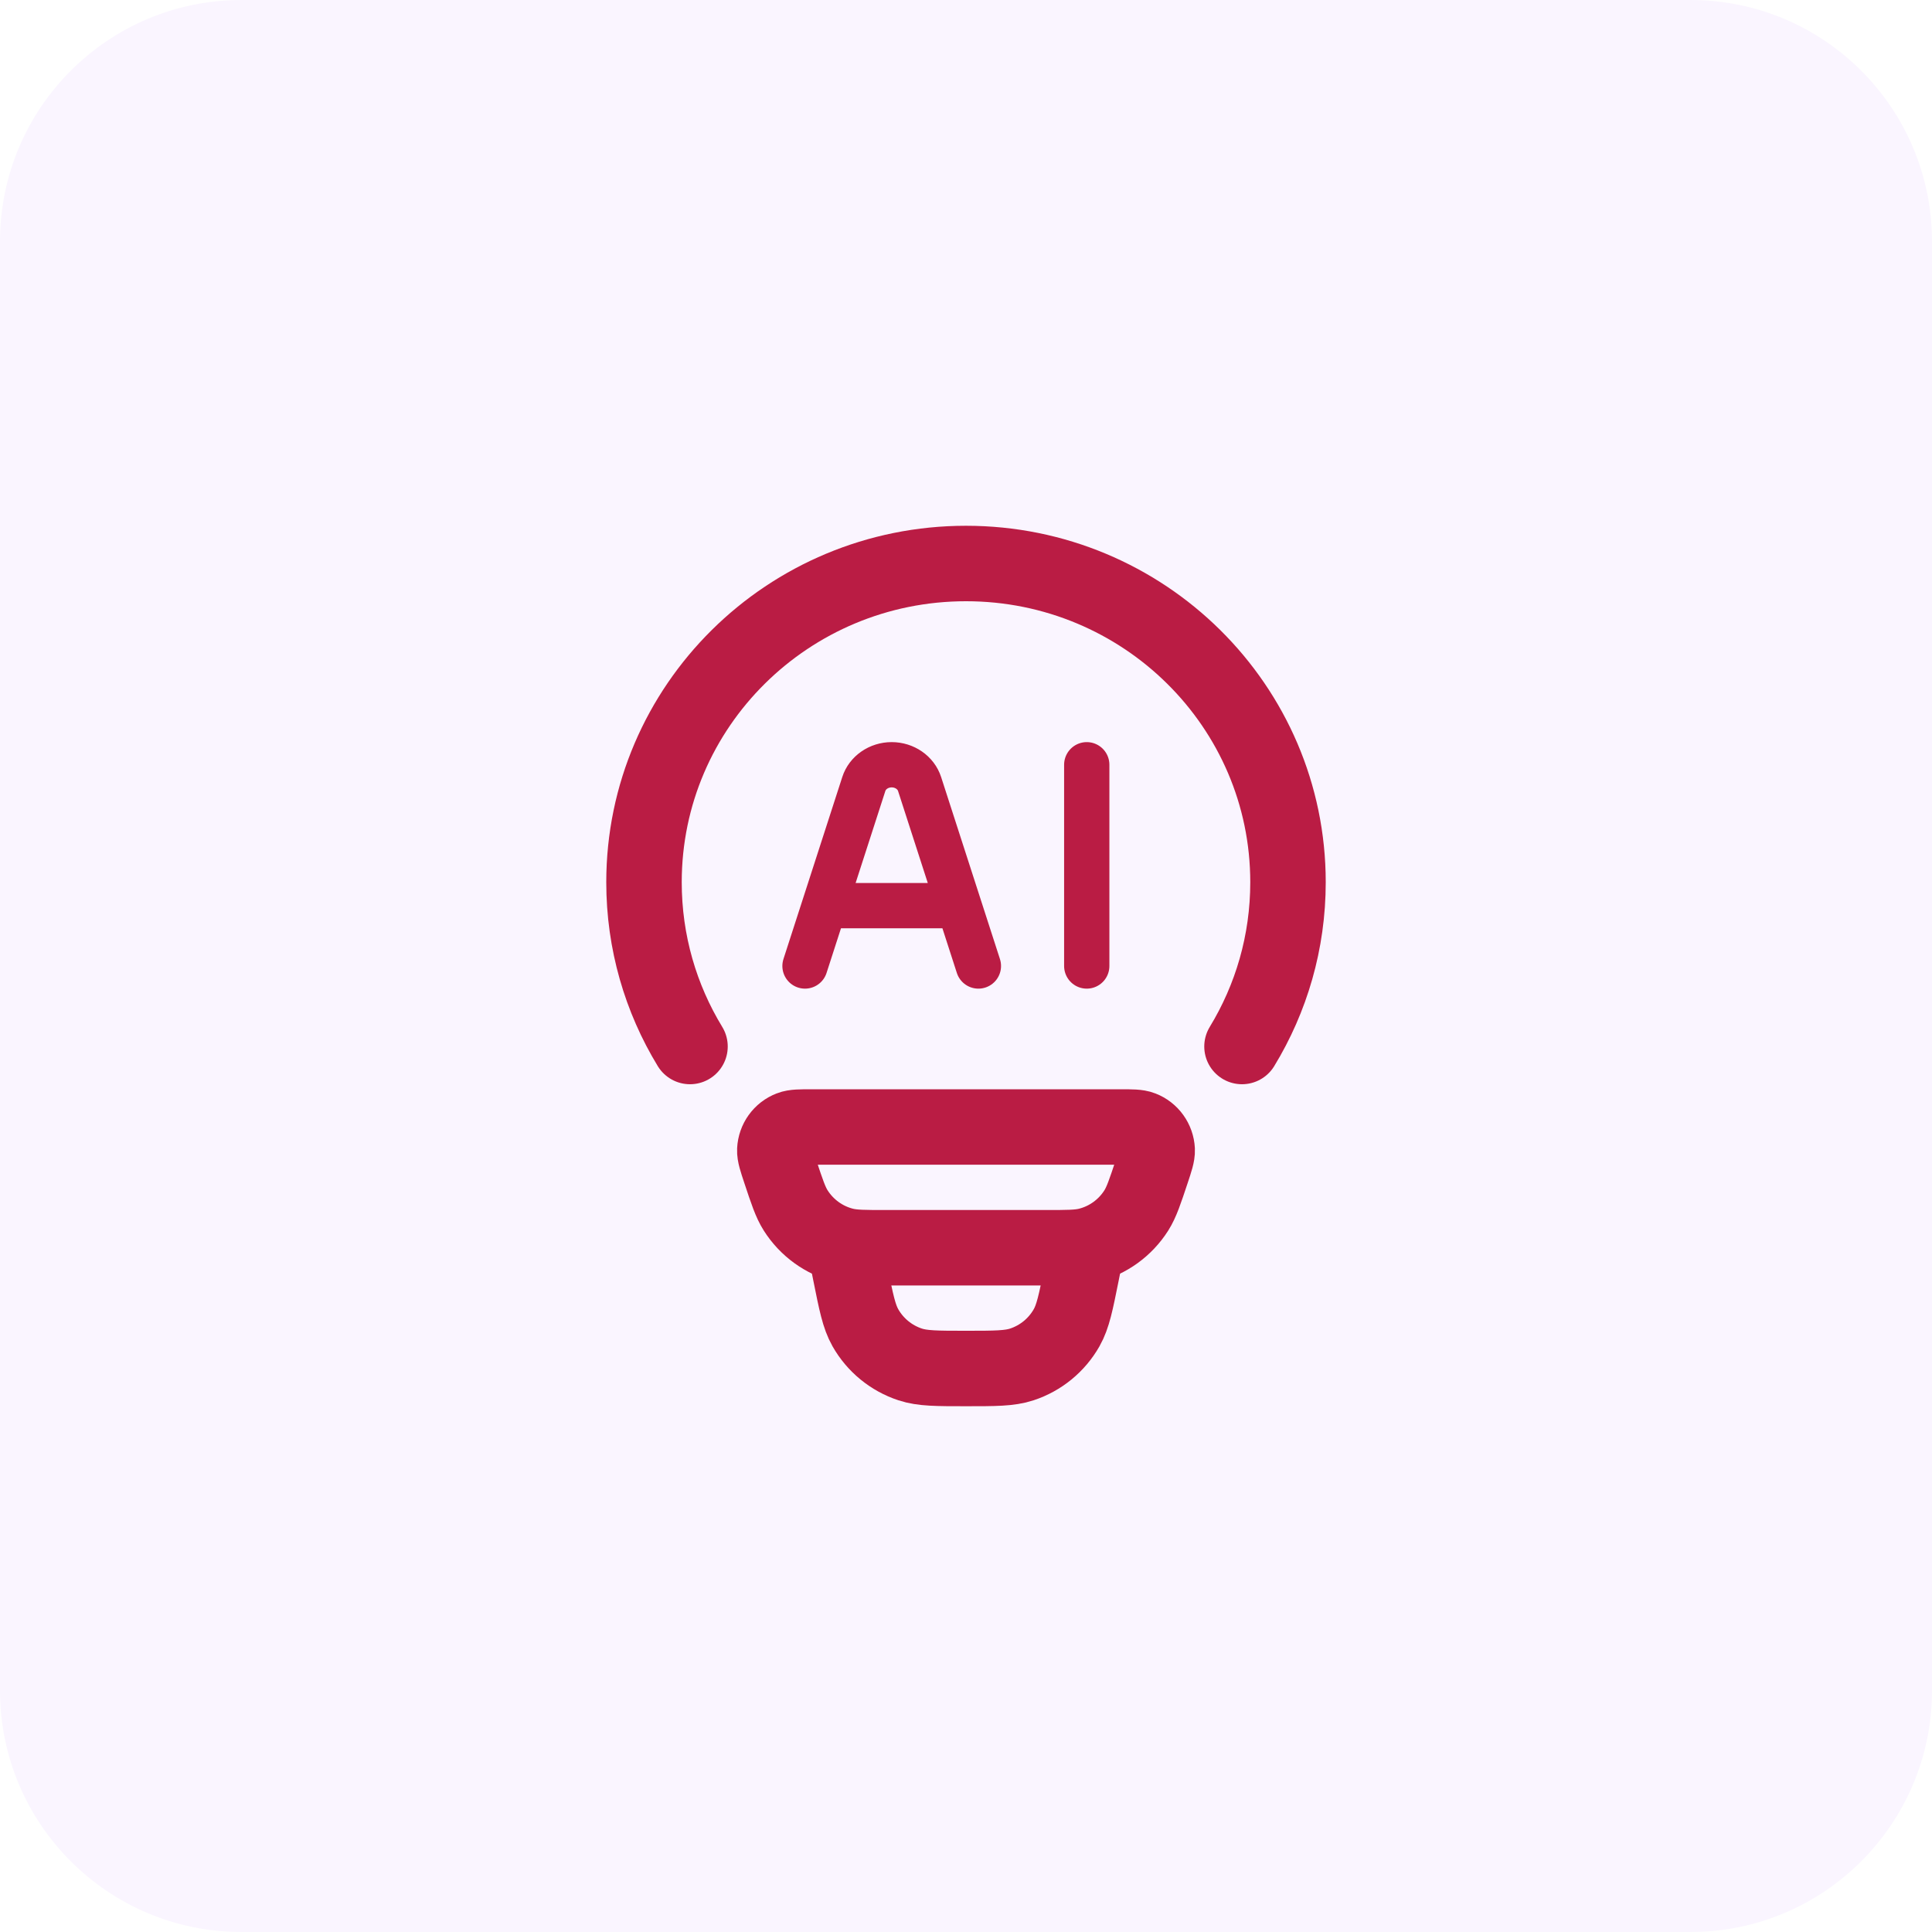
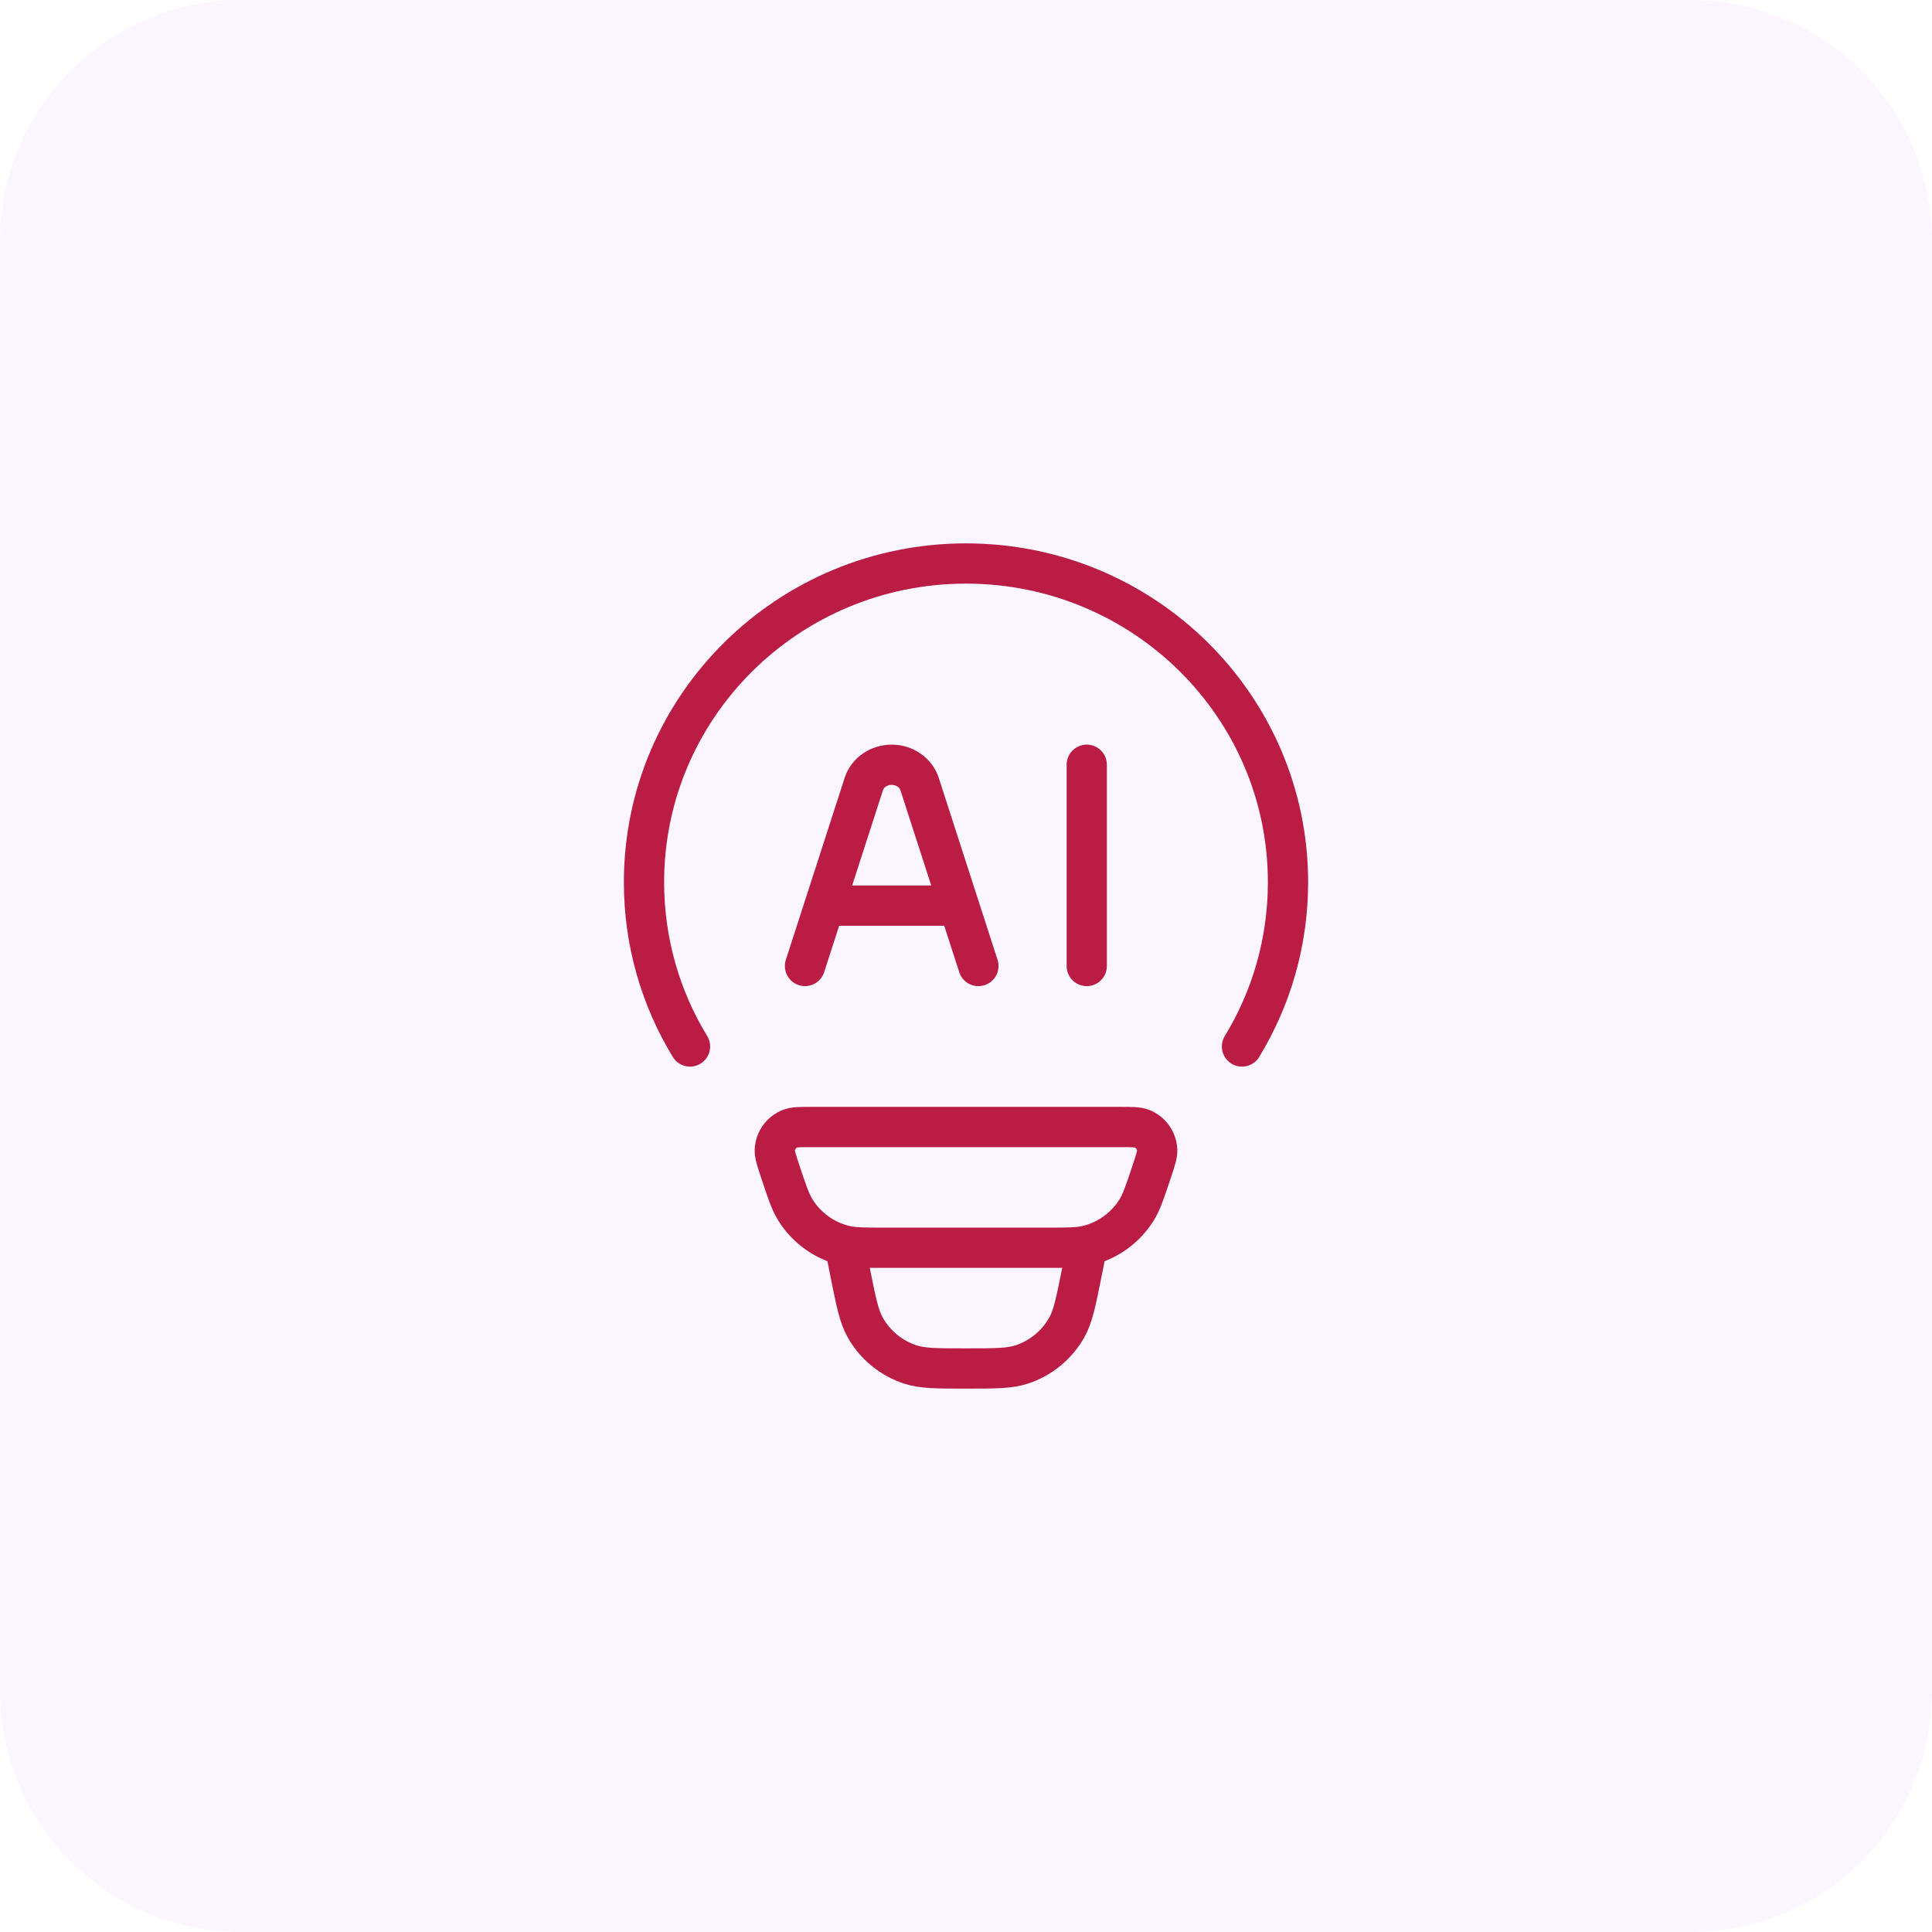
<svg xmlns="http://www.w3.org/2000/svg" width="48" height="48" viewBox="0 0 48 48" fill="none">
  <rect width="48" height="48" rx="6" fill="#FAF5FF" />
-   <path d="M17.143 26C16.417 24.808 16 23.412 16 21.919C16 17.545 19.582 14 24 14C28.418 14 32 17.545 32 21.919C32 23.412 31.583 24.808 30.857 26" stroke="#BA1C44" stroke-width="1.875" stroke-linecap="round" />
-   <path d="M19.383 29.098C19.291 28.822 19.245 28.683 19.25 28.571C19.262 28.334 19.411 28.126 19.632 28.041C19.736 28 19.881 28 20.172 28H27.828C28.119 28 28.264 28 28.368 28.041C28.589 28.126 28.738 28.334 28.75 28.571C28.755 28.683 28.709 28.822 28.617 29.098C28.447 29.609 28.362 29.865 28.232 30.072C27.957 30.506 27.527 30.817 27.031 30.941C26.794 31 26.525 31 25.988 31H22.012C21.475 31 21.206 31 20.969 30.941C20.473 30.817 20.043 30.506 19.768 30.072C19.637 29.865 19.553 29.609 19.383 29.098Z" stroke="#BA1C44" stroke-width="1.875" />
-   <path d="M27 31L26.871 31.647C26.729 32.354 26.659 32.707 26.5 32.987C26.255 33.419 25.858 33.744 25.387 33.899C25.082 34 24.721 34 24 34C23.279 34 22.918 34 22.613 33.899C22.142 33.744 21.745 33.419 21.5 32.987C21.341 32.707 21.271 32.354 21.129 31.647L21 31" stroke="#BA1C44" stroke-width="1.875" />
-   <path d="M24.308 24L22.847 19.479C22.755 19.195 22.473 19 22.154 19C21.834 19 21.552 19.195 21.461 19.479L20 24M27 19V24M20.538 22.5H23.769" stroke="#BA1C44" stroke-width="1.125" stroke-linecap="round" stroke-linejoin="round" />
+   <path d="M17.143 26C16.417 24.808 16 23.412 16 21.919C16 17.545 19.582 14 24 14C28.418 14 32 17.545 32 21.919C32 23.412 31.583 24.808 30.857 26" stroke="#BA1C44" strokeWidth="1.875" stroke-linecap="round" />
+   <path d="M19.383 29.098C19.291 28.822 19.245 28.683 19.25 28.571C19.262 28.334 19.411 28.126 19.632 28.041C19.736 28 19.881 28 20.172 28H27.828C28.119 28 28.264 28 28.368 28.041C28.589 28.126 28.738 28.334 28.75 28.571C28.755 28.683 28.709 28.822 28.617 29.098C28.447 29.609 28.362 29.865 28.232 30.072C27.957 30.506 27.527 30.817 27.031 30.941C26.794 31 26.525 31 25.988 31H22.012C21.475 31 21.206 31 20.969 30.941C20.473 30.817 20.043 30.506 19.768 30.072C19.637 29.865 19.553 29.609 19.383 29.098Z" stroke="#BA1C44" strokeWidth="1.875" />
+   <path d="M27 31L26.871 31.647C26.729 32.354 26.659 32.707 26.5 32.987C26.255 33.419 25.858 33.744 25.387 33.899C25.082 34 24.721 34 24 34C23.279 34 22.918 34 22.613 33.899C22.142 33.744 21.745 33.419 21.5 32.987C21.341 32.707 21.271 32.354 21.129 31.647L21 31" stroke="#BA1C44" strokeWidth="1.875" />
+   <path d="M24.308 24L22.847 19.479C22.755 19.195 22.473 19 22.154 19C21.834 19 21.552 19.195 21.461 19.479L20 24M27 19V24M20.538 22.5H23.769" stroke="#BA1C44" strokeWidth="1.125" stroke-linecap="round" stroke-linejoin="round" />
</svg>
